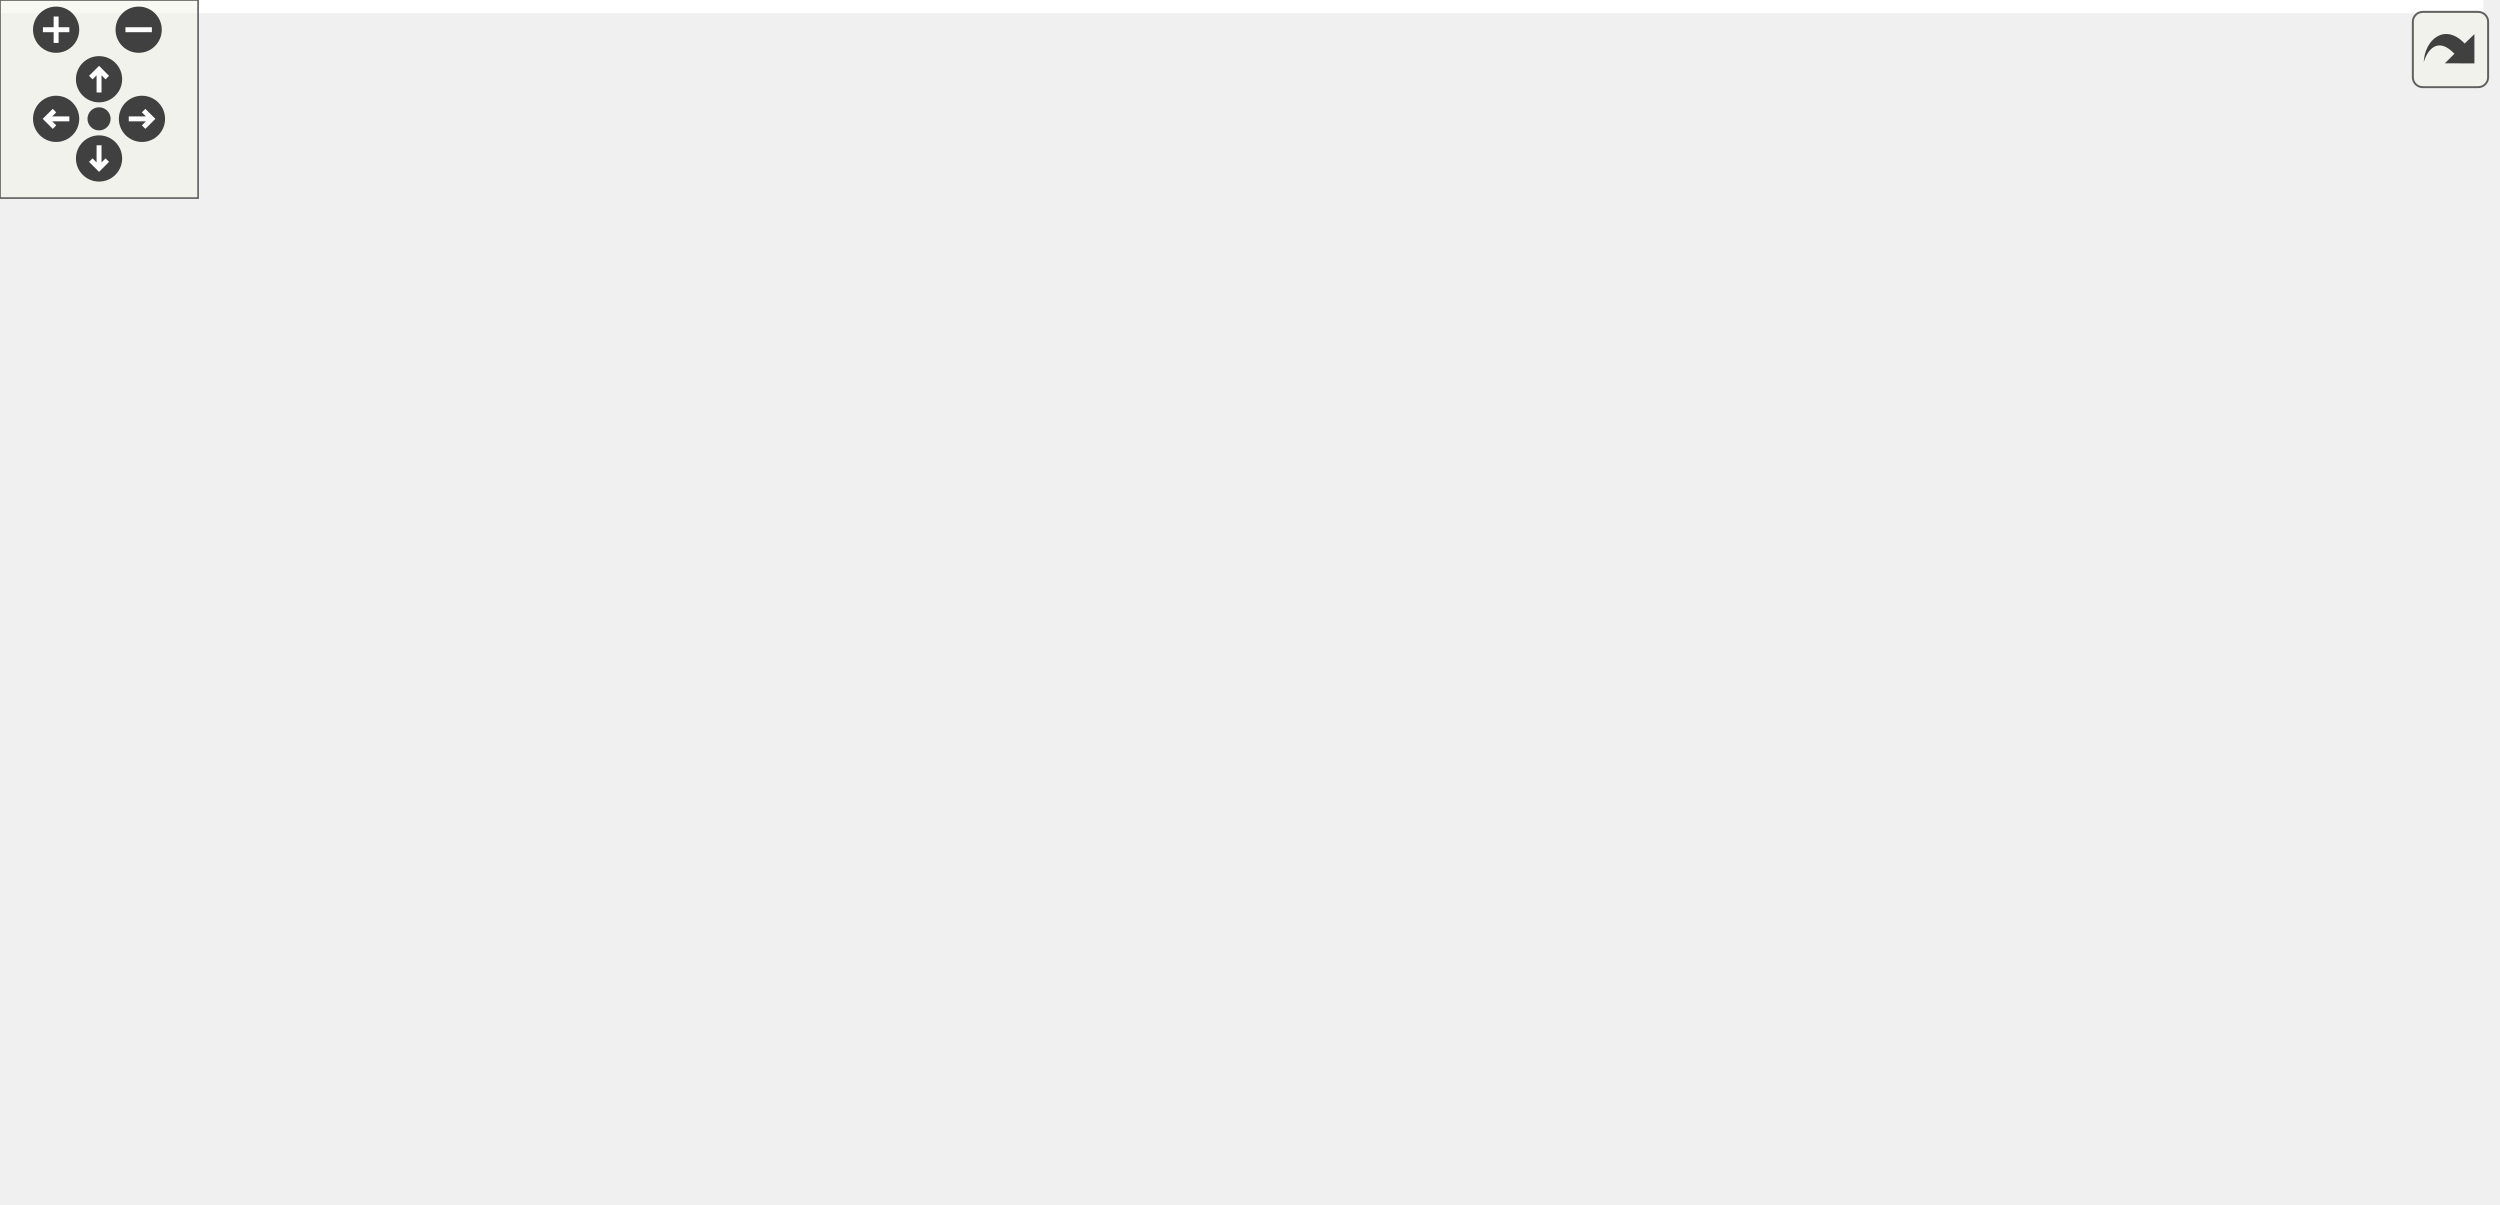
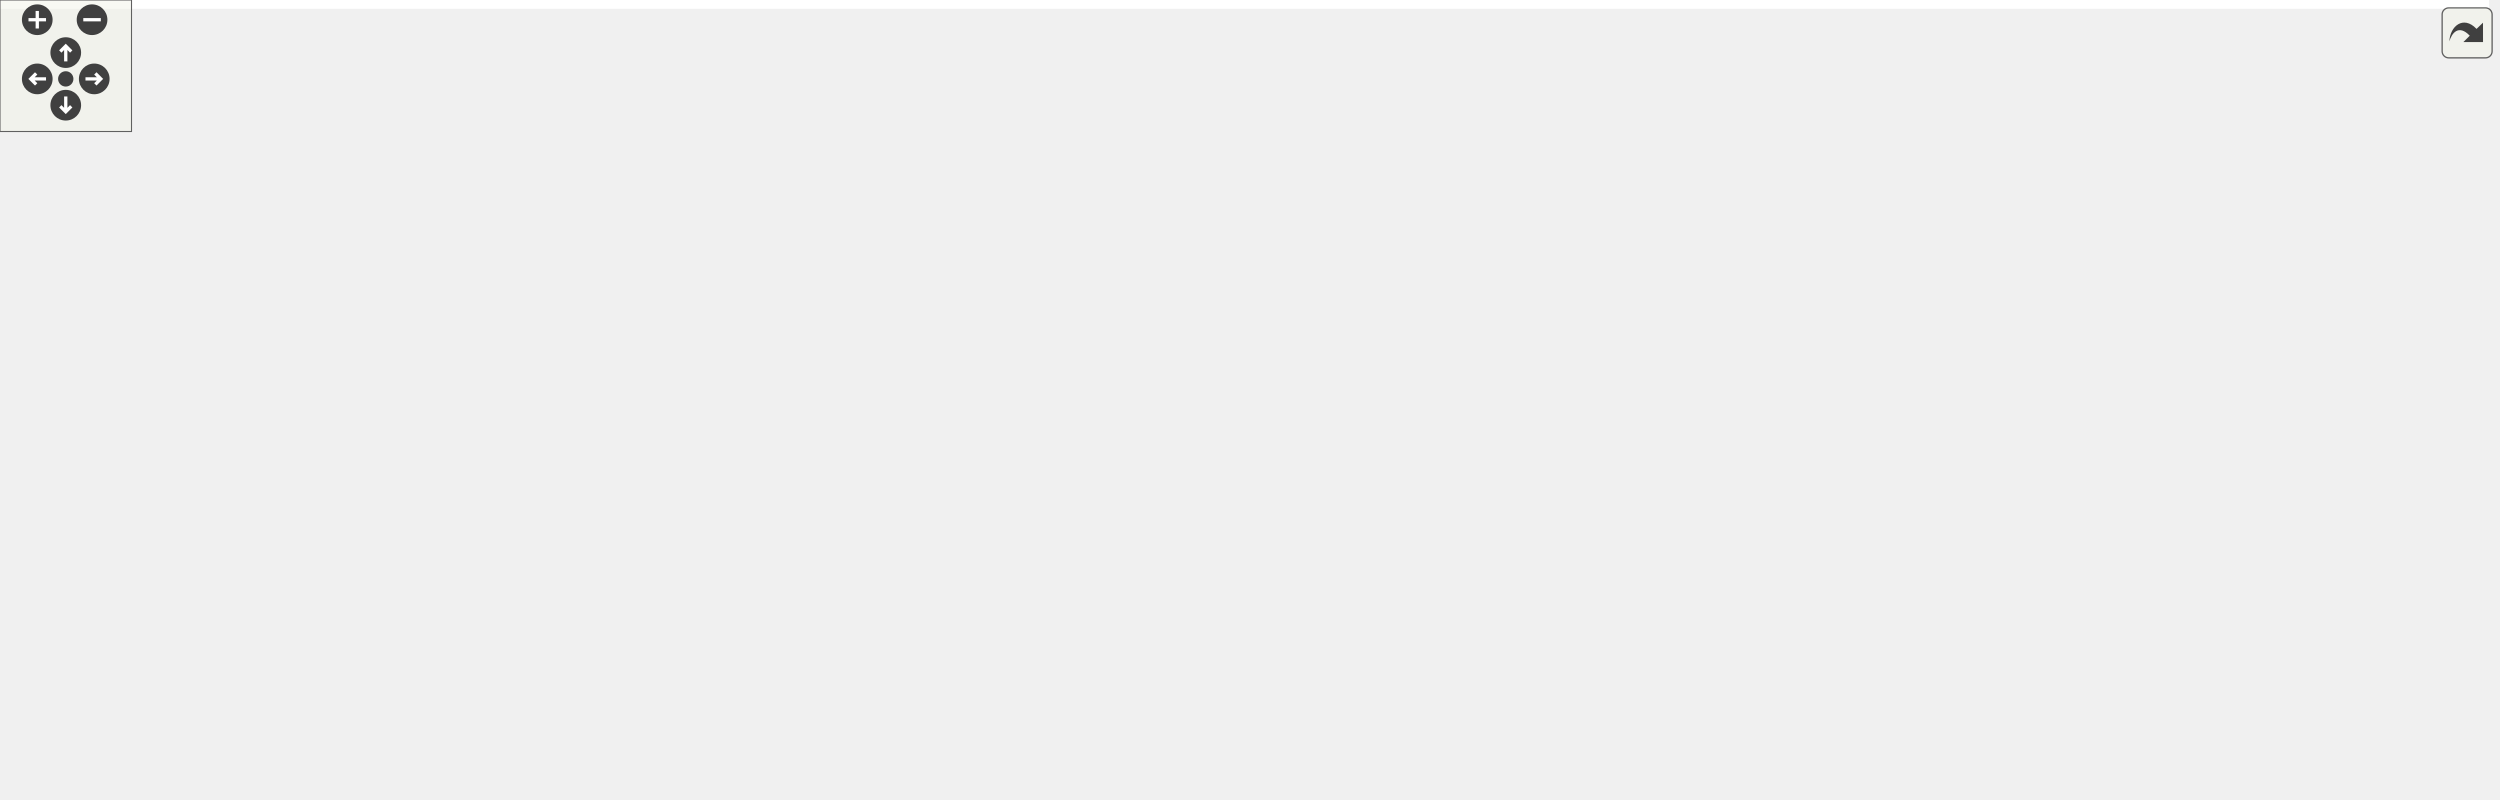
<svg xmlns="http://www.w3.org/2000/svg" xmlns:xlink="http://www.w3.org/1999/xlink" id="main" version="1.1" xml:space="preserve">
  <style type="text/css">
.edge:hover path { stroke: red; }
.edge:hover polygon { stroke: red; fill: red; }
</style>
  <defs>
    <circle id="rim" cx="0" cy="0" r="7" />
    <circle id="rim2" cx="0" cy="0" r="3.5" />
    <g id="zoomPlus">
      <use xlink:href="#rim" fill="#404040">
        <set attributeName="fill" to="#808080" begin="zoomplus.mouseover" end="zoomplus.mouseout" />
      </use>
      <path d="M-4,0h8M0,-4v8" fill="none" stroke="white" stroke-width="1.5" pointer-events="none" />
    </g>
    <g id="zoomMin">
      <use xlink:href="#rim" fill="#404040">
        <set attributeName="fill" to="#808080" begin="zoomminus.mouseover" end="zoomminus.mouseout" />
      </use>
      <path d="M-4,0h8" fill="none" stroke="white" stroke-width="1.5" pointer-events="none" />
    </g>
    <g id="dirArrow">
      <path fill="none" stroke="white" stroke-width="1.5" d="M0,-3.0v7 M-2.5,-0.5L0,-3.0L2.5,-0.5" />
    </g>
    <g id="resetDef">
      <use xlink:href="#rim2" fill="#404040">
        <set attributeName="fill" to="#808080" begin="reset.mouseover" end="reset.mouseout" />
      </use>
    </g>
  </defs>
  <svg id="graph" class="graph">
    <g id="viewport">
-       <polygon fill="white" stroke="transparent" points="-4,4 -4,-304 752.23,-304 752.23,4 -4,4" />
+       <polygon fill="white" stroke="transparent" points="-4,4 -4,-304 1135.64,-304 1135.64,4 -4,4" />
      <g id="node1" class="node">
        <g id="a_node1">
          <a xlink:title=" ">
-             <polygon fill="#bfbfbf" stroke="black" points="125.6,-280.5 125.6,-299.5 176.6,-299.5 176.6,-280.5 125.6,-280.5" />
-             <text text-anchor="middle" x="151.1" y="-287.5" font-family="Helvetica,sans-Serif" font-size="10.00">Gahm.h</text>
+             <polygon fill="#bfbfbf" stroke="black" points="1007.14,-280.5 1007.14,-299.5 1058.14,-299.5 1058.14,-280.5 1007.14,-280.5" />
+             <text text-anchor="middle" x="1032.64" y="-287.5" font-family="Helvetica,sans-Serif" font-size="10.00">Gahm.h</text>
          </a>
        </g>
      </g>
      <g id="node2" class="node">
        <g id="a_node2">
          <a xlink:title=" ">
-             <polygon fill="white" stroke="#bfbfbf" points="311.1,-56.5 311.1,-75.5 349.1,-75.5 349.1,-56.5 311.1,-56.5" />
-             <text text-anchor="middle" x="330.1" y="-63.5" font-family="Helvetica,sans-Serif" font-size="10.00">array</text>
+             <polygon fill="white" stroke="#bfbfbf" points="855.64,-0.5 855.64,-19.5 893.64,-19.5 893.64,-0.5 855.64,-0.5" />
+             <text text-anchor="middle" x="874.64" y="-7.5" font-family="Helvetica,sans-Serif" font-size="10.00">array</text>
          </a>
        </g>
      </g>
      <g id="edge1" class="edge">
-         <path fill="none" stroke="midnightblue" d="M176.62,-286.65C226.37,-280.53 335.5,-259.24 382.1,-188 391.84,-173.12 382.5,-134.63 371.1,-112 365.56,-100.98 356.55,-90.66 348.38,-82.69" />
-         <polygon fill="midnightblue" stroke="midnightblue" points="350.68,-80.04 340.96,-75.82 345.92,-85.18 350.68,-80.04" />
+         <path fill="none" stroke="midnightblue" d="M1035.2,-280.25C1040.39,-261.74 1051.64,-217.18 1051.64,-179 1051.64,-179 1051.64,-179 1051.64,-121 1051.64,-52.26 954.15,-24.97 903.88,-15.46" />
+         <polygon fill="midnightblue" stroke="midnightblue" points="904.38,-11.99 893.92,-13.69 903.15,-18.89 904.38,-11.99" />
      </g>
      <g id="node3" class="node">
        <g id="a_node3">
          <a xlink:title=" ">
-             <polygon fill="white" stroke="#bfbfbf" points="92.1,-224.5 92.1,-243.5 144.1,-243.5 144.1,-224.5 92.1,-224.5" />
-             <text text-anchor="middle" x="118.1" y="-231.5" font-family="Helvetica,sans-Serif" font-size="10.00">memory</text>
+             <polygon fill="white" stroke="#bfbfbf" points="1079.64,-224.5 1079.64,-243.5 1131.64,-243.5 1131.64,-224.5 1079.64,-224.5" />
+             <text text-anchor="middle" x="1105.64" y="-231.5" font-family="Helvetica,sans-Serif" font-size="10.00">memory</text>
          </a>
        </g>
      </g>
      <g id="edge2" class="edge">
-         <path fill="none" stroke="midnightblue" d="M145.66,-280.08C141.09,-272.61 134.44,-261.72 128.81,-252.52" />
-         <polygon fill="midnightblue" stroke="midnightblue" points="131.65,-250.46 123.45,-243.75 125.68,-254.11 131.65,-250.46" />
+         <path fill="none" stroke="midnightblue" d="M1044.37,-280.32C1055.48,-272.11 1072.38,-259.6 1085.62,-249.81" />
+         <polygon fill="midnightblue" stroke="midnightblue" points="1087.74,-252.59 1093.7,-243.83 1083.58,-246.97 1087.74,-252.59" />
      </g>
      <g id="node4" class="node">
        <g id="a_node4">
          <a xlink:href="Assumptions_8h.html" target="_top" xlink:title=" ">
-             <polygon fill="white" stroke="black" points="43.1,-112.5 43.1,-131.5 125.1,-131.5 125.1,-112.5 43.1,-112.5" />
-             <text text-anchor="middle" x="84.1" y="-119.5" font-family="Helvetica,sans-Serif" font-size="10.00">Assumptions.h</text>
+             <polygon fill="white" stroke="black" points="879.64,-112.5 879.64,-131.5 961.64,-131.5 961.64,-112.5 879.64,-112.5" />
+             <text text-anchor="middle" x="920.64" y="-119.5" font-family="Helvetica,sans-Serif" font-size="10.00">Assumptions.h</text>
          </a>
        </g>
      </g>
      <g id="edge3" class="edge">
-         <path fill="none" stroke="midnightblue" d="M125.97,-280.49C90.93,-267.09 28.82,-237.39 3.1,-188 -9.24,-164.28 19.89,-146.23 46.6,-135.24" />
-         <polygon fill="midnightblue" stroke="midnightblue" points="48.18,-138.38 56.24,-131.52 45.65,-131.85 48.18,-138.38" />
+         <path fill="none" stroke="midnightblue" d="M1029.74,-280.43C1022.43,-259.67 1001.78,-205.64 972.64,-168 963.85,-156.64 951.83,-146.02 941.57,-137.95" />
+         <polygon fill="midnightblue" stroke="midnightblue" points="943.55,-135.06 933.47,-131.82 939.32,-140.64 943.55,-135.06" />
      </g>
      <g id="node8" class="node">
        <g id="a_node8">
          <a xlink:href="Atcf_8h.html" target="_top" xlink:title=" ">
-             <polygon fill="white" stroke="black" points="162.6,-224.5 162.6,-243.5 205.6,-243.5 205.6,-224.5 162.6,-224.5" />
-             <text text-anchor="middle" x="184.1" y="-231.5" font-family="Helvetica,sans-Serif" font-size="10.00">Atcf.h</text>
+             <polygon fill="white" stroke="black" points="833.14,-224.5 833.14,-243.5 876.14,-243.5 876.14,-224.5 833.14,-224.5" />
+             <text text-anchor="middle" x="854.64" y="-231.5" font-family="Helvetica,sans-Serif" font-size="10.00">Atcf.h</text>
          </a>
        </g>
      </g>
      <g id="edge7" class="edge">
-         <path fill="none" stroke="midnightblue" d="M156.55,-280.08C161.12,-272.61 167.77,-261.72 173.4,-252.52" />
-         <polygon fill="midnightblue" stroke="midnightblue" points="176.53,-254.11 178.76,-243.75 170.56,-250.46 176.53,-254.11" />
+         <path fill="none" stroke="midnightblue" d="M1007.14,-281.26C975.25,-271.59 920.68,-255.03 886.19,-244.57" />
+         <polygon fill="midnightblue" stroke="midnightblue" points="886.77,-241.09 876.19,-241.54 884.74,-247.79 886.77,-241.09" />
      </g>
      <g id="node5" class="node">
        <g id="a_node5">
          <a xlink:title=" ">
-             <polygon fill="white" stroke="#bfbfbf" points="141.1,-56.5 141.1,-75.5 185.1,-75.5 185.1,-56.5 141.1,-56.5" />
-             <text text-anchor="middle" x="163.1" y="-63.5" font-family="Helvetica,sans-Serif" font-size="10.00">vector</text>
+             <polygon fill="white" stroke="#bfbfbf" points="819.64,-56.5 819.64,-75.5 863.64,-75.5 863.64,-56.5 819.64,-56.5" />
+             <text text-anchor="middle" x="841.64" y="-63.5" font-family="Helvetica,sans-Serif" font-size="10.00">vector</text>
          </a>
        </g>
      </g>
      <g id="edge4" class="edge">
-         <path fill="none" stroke="midnightblue" d="M96.8,-112.32C109.01,-103.98 127.68,-91.21 142.11,-81.35" />
-         <polygon fill="midnightblue" stroke="midnightblue" points="144.16,-84.19 150.44,-75.65 140.21,-78.41 144.16,-84.19" />
+         <path fill="none" stroke="midnightblue" d="M907.95,-112.32C895.74,-103.98 877.06,-91.21 862.64,-81.35" />
+         <polygon fill="midnightblue" stroke="midnightblue" points="864.53,-78.41 854.3,-75.65 860.58,-84.19 864.53,-78.41" />
      </g>
      <g id="node6" class="node">
        <g id="a_node6">
          <a xlink:href="Assumption_8h.html" target="_top" xlink:title=" ">
-             <polygon fill="white" stroke="black" points="45.6,-56.5 45.6,-75.5 122.6,-75.5 122.6,-56.5 45.6,-56.5" />
-             <text text-anchor="middle" x="84.1" y="-63.5" font-family="Helvetica,sans-Serif" font-size="10.00">Assumption.h</text>
+             <polygon fill="white" stroke="black" points="882.14,-56.5 882.14,-75.5 959.14,-75.5 959.14,-56.5 882.14,-56.5" />
+             <text text-anchor="middle" x="920.64" y="-63.5" font-family="Helvetica,sans-Serif" font-size="10.00">Assumption.h</text>
          </a>
        </g>
      </g>
      <g id="edge5" class="edge">
-         <path fill="none" stroke="midnightblue" d="M84.1,-112.08C84.1,-105.01 84.1,-94.86 84.1,-85.99" />
-         <polygon fill="midnightblue" stroke="midnightblue" points="87.6,-85.75 84.1,-75.75 80.6,-85.75 87.6,-85.75" />
+         <path fill="none" stroke="midnightblue" d="M920.64,-112.08C920.64,-105.01 920.64,-94.86 920.64,-85.99" />
+         <polygon fill="midnightblue" stroke="midnightblue" points="924.14,-85.75 920.64,-75.75 917.14,-85.75 924.14,-85.75" />
      </g>
      <g id="node7" class="node">
        <g id="a_node7">
          <a xlink:title=" ">
-             <polygon fill="white" stroke="#bfbfbf" points="428.6,-0.5 428.6,-19.5 469.6,-19.5 469.6,-0.5 428.6,-0.5" />
-             <text text-anchor="middle" x="449.1" y="-7.5" font-family="Helvetica,sans-Serif" font-size="10.00">string</text>
+             <polygon fill="white" stroke="#bfbfbf" points="85.14,-0.5 85.14,-19.5 126.14,-19.5 126.14,-0.5 85.14,-0.5" />
+             <text text-anchor="middle" x="105.64" y="-7.5" font-family="Helvetica,sans-Serif" font-size="10.00">string</text>
          </a>
        </g>
      </g>
      <g id="edge6" class="edge">
-         <path fill="none" stroke="midnightblue" d="M122.85,-57.58C125.98,-57.03 129.09,-56.5 132.1,-56 236.7,-38.78 361.38,-22.24 418.17,-14.93" />
-         <polygon fill="midnightblue" stroke="midnightblue" points="418.81,-18.37 428.29,-13.63 417.92,-11.43 418.81,-18.37" />
+         <path fill="none" stroke="midnightblue" d="M881.93,-57.31C878.8,-56.82 875.67,-56.37 872.64,-56 587.8,-21.08 240.03,-13.07 136.26,-11.4" />
+         <polygon fill="midnightblue" stroke="midnightblue" points="136.22,-7.9 126.17,-11.25 136.12,-14.9 136.22,-7.9" />
      </g>
      <g id="edge10" class="edge">
-         <path fill="none" stroke="midnightblue" d="M176.84,-224.48C166.12,-211.97 145.35,-187.93 127.1,-168 118.15,-158.22 107.89,-147.47 99.64,-138.93" />
-         <polygon fill="midnightblue" stroke="midnightblue" points="101.93,-136.26 92.46,-131.52 96.91,-141.14 101.93,-136.26" />
+         <path fill="none" stroke="midnightblue" d="M876.22,-230.36C900.5,-226.11 938.88,-215.24 956.64,-188 967.24,-171.74 952.94,-152.14 939.35,-138.74" />
+         <polygon fill="midnightblue" stroke="midnightblue" points="941.36,-135.83 931.63,-131.64 936.62,-140.98 941.36,-135.83" />
      </g>
      <g id="edge9" class="edge">
-         <path fill="none" stroke="midnightblue" d="M182.98,-224.08C179.67,-197.95 169.96,-121.21 165.45,-85.58" />
-         <polygon fill="midnightblue" stroke="midnightblue" points="168.92,-85.05 164.19,-75.57 161.97,-85.93 168.92,-85.05" />
+         <path fill="none" stroke="midnightblue" d="M849,-224.48C843.59,-215.74 835.78,-201.56 832.64,-188 824.4,-152.39 831.47,-109.46 836.87,-85.5" />
+         <polygon fill="midnightblue" stroke="midnightblue" points="840.31,-86.19 839.25,-75.64 833.5,-84.54 840.31,-86.19" />
      </g>
      <g id="edge8" class="edge">
-         <path fill="none" stroke="midnightblue" d="M205.88,-230.6C301.45,-219.56 681.82,-170.09 744.1,-76 749.01,-68.59 749.9,-62.74 744.1,-56 710.3,-16.65 548.82,-11.33 480.14,-10.87" />
-         <polygon fill="midnightblue" stroke="midnightblue" points="479.96,-7.37 469.94,-10.84 479.93,-14.37 479.96,-7.37" />
+         <path fill="none" stroke="midnightblue" d="M832.8,-232.04C720.62,-226.85 208.92,-199.77 67.64,-132 28.59,-113.27 -16.81,-92.42 6.64,-56 21.62,-32.74 51.89,-21.36 75.04,-15.89" />
+         <polygon fill="midnightblue" stroke="midnightblue" points="76.03,-19.25 85.09,-13.76 74.59,-12.4 76.03,-19.25" />
      </g>
      <g id="node9" class="node">
        <g id="a_node9">
          <a xlink:href="AtcfLine_8h.html" target="_top" xlink:title=" ">
-             <polygon fill="white" stroke="black" points="311.6,-168.5 311.6,-187.5 372.6,-187.5 372.6,-168.5 311.6,-168.5" />
-             <text text-anchor="middle" x="342.1" y="-175.5" font-family="Helvetica,sans-Serif" font-size="10.00">AtcfLine.h</text>
+             <polygon fill="white" stroke="black" points="443.14,-168.5 443.14,-187.5 504.14,-187.5 504.14,-168.5 443.14,-168.5" />
+             <text text-anchor="middle" x="473.64" y="-175.5" font-family="Helvetica,sans-Serif" font-size="10.00">AtcfLine.h</text>
          </a>
        </g>
      </g>
      <g id="edge11" class="edge">
-         <path fill="none" stroke="midnightblue" d="M205.74,-225.6C231.98,-216.64 276.52,-201.41 307.53,-190.82" />
-         <polygon fill="midnightblue" stroke="midnightblue" points="308.75,-194.1 317.09,-187.55 306.49,-187.47 308.75,-194.1" />
-       </g>
-       <g id="node19" class="node">
-         <g id="a_node19">
+         <path fill="none" stroke="midnightblue" d="M833.06,-229.94C771.6,-221.23 594.84,-196.18 514.39,-184.78" />
+         <polygon fill="midnightblue" stroke="midnightblue" points="514.55,-181.26 504.15,-183.32 513.56,-188.19 514.55,-181.26" />
+       </g>
+       <g id="node23" class="node">
+         <g id="a_node23">
          <a xlink:href="HurricanePressure_8h.html" target="_top" xlink:title=" ">
-             <polygon fill="white" stroke="black" points="12.1,-168.5 12.1,-187.5 118.1,-187.5 118.1,-168.5 12.1,-168.5" />
-             <text text-anchor="middle" x="65.1" y="-175.5" font-family="Helvetica,sans-Serif" font-size="10.00">HurricanePressure.h</text>
-           </a>
-         </g>
-       </g>
-       <g id="edge30" class="edge">
-         <path fill="none" stroke="midnightblue" d="M165.25,-224.44C145.84,-215.64 115.37,-201.81 93.14,-191.72" />
-         <polygon fill="midnightblue" stroke="midnightblue" points="94.42,-188.46 83.87,-187.52 91.53,-194.84 94.42,-188.46" />
+             <polygon fill="white" stroke="black" points="841.64,-168.5 841.64,-187.5 947.64,-187.5 947.64,-168.5 841.64,-168.5" />
+             <text text-anchor="middle" x="894.64" y="-175.5" font-family="Helvetica,sans-Serif" font-size="10.00">HurricanePressure.h</text>
+           </a>
+         </g>
+       </g>
+       <g id="edge37" class="edge">
+         <path fill="none" stroke="midnightblue" d="M861.24,-224.08C866.89,-216.46 875.18,-205.26 882.09,-195.94" />
+         <polygon fill="midnightblue" stroke="midnightblue" points="885.02,-197.87 888.16,-187.75 879.39,-193.7 885.02,-197.87" />
      </g>
      <g id="edge12" class="edge">
-         <path fill="none" stroke="midnightblue" d="M346.97,-168.11C353.21,-155.53 362.61,-131.87 357.1,-112 354.31,-101.92 348.6,-91.83 343.14,-83.77" />
-         <polygon fill="midnightblue" stroke="midnightblue" points="345.95,-81.69 337.26,-75.64 340.28,-85.79 345.95,-81.69" />
+         <path fill="none" stroke="midnightblue" d="M504.26,-173.04C607.54,-159.37 938.29,-112.99 967.64,-76 988.98,-49.11 938.15,-28.7 903.53,-18.42" />
+         <polygon fill="midnightblue" stroke="midnightblue" points="904.42,-15.03 893.84,-15.67 902.51,-21.77 904.42,-15.03" />
      </g>
      <g id="edge16" class="edge">
-         <path fill="none" stroke="midnightblue" d="M311.32,-169.02C286.89,-161.78 252.57,-149.55 226.1,-132 206.15,-118.77 187.63,-98.26 175.91,-83.82" />
-         <polygon fill="midnightblue" stroke="midnightblue" points="178.47,-81.43 169.53,-75.74 172.98,-85.76 178.47,-81.43" />
+         <path fill="none" stroke="midnightblue" d="M504.44,-172.37C546.28,-165.66 623.14,-151.83 686.64,-132 733.14,-117.48 784.9,-94.26 815.29,-79.86" />
+         <polygon fill="midnightblue" stroke="midnightblue" points="816.86,-82.99 824.38,-75.51 813.84,-76.67 816.86,-82.99" />
      </g>
      <g id="edge14" class="edge">
-         <path fill="none" stroke="midnightblue" d="M372.9,-171.21C460.51,-154.41 706.26,-105.08 728.1,-76 733.44,-68.89 733.87,-62.77 728.1,-56 696.46,-18.85 545.53,-12.26 479.81,-11.17" />
-         <polygon fill="midnightblue" stroke="midnightblue" points="479.7,-7.67 469.66,-11.04 479.61,-14.67 479.7,-7.67" />
+         <path fill="none" stroke="midnightblue" d="M442.95,-175.46C348.18,-169.98 63.56,-147.7 14.64,-76 -3.91,-48.82 41.98,-29.14 75.12,-18.94" />
+         <polygon fill="midnightblue" stroke="midnightblue" points="76.29,-22.25 84.91,-16.08 74.33,-15.53 76.29,-22.25" />
      </g>
      <g id="node10" class="node">
        <g id="a_node10">
          <a xlink:title=" ">
-             <polygon fill="white" stroke="#bfbfbf" points="367.1,-56.5 367.1,-75.5 421.1,-75.5 421.1,-56.5 367.1,-56.5" />
-             <text text-anchor="middle" x="394.1" y="-63.5" font-family="Helvetica,sans-Serif" font-size="10.00">iostream</text>
+             <polygon fill="white" stroke="#bfbfbf" points="23.64,-56.5 23.64,-75.5 77.64,-75.5 77.64,-56.5 23.64,-56.5" />
+             <text text-anchor="middle" x="50.64" y="-63.5" font-family="Helvetica,sans-Serif" font-size="10.00">iostream</text>
          </a>
        </g>
      </g>
      <g id="edge13" class="edge">
-         <path fill="none" stroke="midnightblue" d="M348.52,-168.39C354.86,-159.59 364.55,-145.35 371.1,-132 378.52,-116.89 384.73,-98.77 388.82,-85.5" />
-         <polygon fill="midnightblue" stroke="midnightblue" points="392.25,-86.25 391.74,-75.67 385.54,-84.26 392.25,-86.25" />
+         <path fill="none" stroke="midnightblue" d="M442.86,-173.58C394.34,-167.75 297.39,-154.29 217.64,-132 167.4,-117.96 111.34,-94.43 78.63,-79.86" />
+         <polygon fill="midnightblue" stroke="midnightblue" points="79.82,-76.56 69.26,-75.65 76.95,-82.94 79.82,-76.56" />
      </g>
      <g id="node11" class="node">
        <g id="a_node11">
          <a xlink:title=" ">
-             <polygon fill="white" stroke="#bfbfbf" points="310.1,-112.5 310.1,-131.5 348.1,-131.5 348.1,-112.5 310.1,-112.5" />
-             <text text-anchor="middle" x="329.1" y="-119.5" font-family="Helvetica,sans-Serif" font-size="10.00">tuple</text>
+             <polygon fill="white" stroke="#bfbfbf" points="393.64,-56.5 393.64,-75.5 431.64,-75.5 431.64,-56.5 393.64,-56.5" />
+             <text text-anchor="middle" x="412.64" y="-63.5" font-family="Helvetica,sans-Serif" font-size="10.00">tuple</text>
          </a>
        </g>
      </g>
      <g id="edge15" class="edge">
-         <path fill="none" stroke="midnightblue" d="M339.96,-168.08C338.24,-160.93 335.76,-150.64 333.6,-141.69" />
-         <polygon fill="midnightblue" stroke="midnightblue" points="336.95,-140.65 331.21,-131.75 330.15,-142.29 336.95,-140.65" />
+         <path fill="none" stroke="midnightblue" d="M463.8,-168.24C454.82,-159.77 441.74,-146.15 433.64,-132 425.36,-117.52 419.84,-99.34 416.55,-85.89" />
+         <polygon fill="midnightblue" stroke="midnightblue" points="419.9,-84.87 414.29,-75.89 413.08,-86.41 419.9,-84.87" />
      </g>
      <g id="node12" class="node">
        <g id="a_node12">
          <a xlink:href="Date_8h.html" target="_top" xlink:title=" ">
-             <polygon fill="white" stroke="black" points="480.1,-112.5 480.1,-131.5 526.1,-131.5 526.1,-112.5 480.1,-112.5" />
-             <text text-anchor="middle" x="503.1" y="-119.5" font-family="Helvetica,sans-Serif" font-size="10.00">Date.h</text>
+             <polygon fill="white" stroke="black" points="226.64,-112.5 226.64,-131.5 272.64,-131.5 272.64,-112.5 226.64,-112.5" />
+             <text text-anchor="middle" x="249.64" y="-119.5" font-family="Helvetica,sans-Serif" font-size="10.00">Date.h</text>
          </a>
        </g>
      </g>
      <g id="edge17" class="edge">
-         <path fill="none" stroke="midnightblue" d="M367.62,-168.44C395.42,-159.12 439.98,-144.17 470.35,-133.99" />
-         <polygon fill="midnightblue" stroke="midnightblue" points="471.69,-137.23 480.06,-130.73 469.47,-130.59 471.69,-137.23" />
+         <path fill="none" stroke="midnightblue" d="M442.96,-169.6C400.92,-159.47 325.71,-141.34 282.54,-130.93" />
+         <polygon fill="midnightblue" stroke="midnightblue" points="283.35,-127.53 272.8,-128.58 281.71,-134.33 283.35,-127.53" />
      </g>
      <g id="node17" class="node">
        <g id="a_node17">
          <a xlink:href="Isotach_8h.html" target="_top" xlink:title=" ">
-             <polygon fill="white" stroke="black" points="234.6,-112.5 234.6,-131.5 291.6,-131.5 291.6,-112.5 234.6,-112.5" />
-             <text text-anchor="middle" x="263.1" y="-119.5" font-family="Helvetica,sans-Serif" font-size="10.00">Isotach.h</text>
+             <polygon fill="white" stroke="black" points="621.14,-112.5 621.14,-131.5 678.14,-131.5 678.14,-112.5 621.14,-112.5" />
+             <text text-anchor="middle" x="649.64" y="-119.5" font-family="Helvetica,sans-Serif" font-size="10.00">Isotach.h</text>
          </a>
        </g>
      </g>
      <g id="edge25" class="edge">
-         <path fill="none" stroke="midnightblue" d="M329.41,-168.32C317.2,-159.98 298.53,-147.21 284.1,-137.35" />
-         <polygon fill="midnightblue" stroke="midnightblue" points="286,-134.41 275.77,-131.65 282.05,-140.19 286,-134.41" />
+         <path fill="none" stroke="midnightblue" d="M501.53,-168.44C531.39,-159.28 578.95,-144.69 612.1,-134.52" />
+         <polygon fill="midnightblue" stroke="midnightblue" points="613.35,-137.8 621.88,-131.52 611.3,-131.1 613.35,-137.8" />
+       </g>
+       <g id="node20" class="node">
+         <g id="a_node20">
+           <a xlink:href="Physical_8h.html" target="_top" xlink:title=" ">
+             <polygon fill="white" stroke="black" points="442.64,-112.5 442.64,-131.5 504.64,-131.5 504.64,-112.5 442.64,-112.5" />
+             <text text-anchor="middle" x="473.64" y="-119.5" font-family="Helvetica,sans-Serif" font-size="10.00">Physical.h</text>
+           </a>
+         </g>
+       </g>
+       <g id="edge32" class="edge">
+         <path fill="none" stroke="midnightblue" d="M473.64,-168.08C473.64,-161.01 473.64,-150.86 473.64,-141.99" />
+         <polygon fill="midnightblue" stroke="midnightblue" points="477.14,-141.75 473.64,-131.75 470.14,-141.75 477.14,-141.75" />
      </g>
      <g id="edge24" class="edge">
-         <path fill="none" stroke="midnightblue" d="M480,-117.33C420.84,-107.93 263.75,-82.99 195.51,-72.15" />
-         <polygon fill="midnightblue" stroke="midnightblue" points="195.77,-68.64 185.35,-70.53 194.68,-75.56 195.77,-68.64" />
+         <path fill="none" stroke="midnightblue" d="M272.9,-119.76C362.53,-114.91 686.29,-96.47 809.51,-75.79" />
+         <polygon fill="midnightblue" stroke="midnightblue" points="810.18,-79.22 819.42,-74.04 808.96,-72.33 810.18,-79.22" />
      </g>
      <g id="edge22" class="edge">
-         <path fill="none" stroke="midnightblue" d="M494.77,-112.39C486.89,-103.8 475.22,-89.92 468.1,-76 460.58,-61.28 455.59,-43.12 452.62,-29.74" />
-         <polygon fill="midnightblue" stroke="midnightblue" points="456.02,-28.9 450.59,-19.8 449.16,-30.3 456.02,-28.9" />
+         <path fill="none" stroke="midnightblue" d="M226.39,-118.91C198.36,-115.16 151.66,-104.73 124.64,-76 112.94,-63.57 108.4,-44.33 106.66,-30" />
+         <polygon fill="midnightblue" stroke="midnightblue" points="110.13,-29.46 105.79,-19.79 103.16,-30.06 110.13,-29.46" />
      </g>
      <g id="edge20" class="edge">
-         <path fill="none" stroke="midnightblue" d="M485.59,-112.32C468.03,-103.62 440.77,-90.12 420.57,-80.11" />
-         <polygon fill="midnightblue" stroke="midnightblue" points="422.09,-76.96 411.57,-75.65 418.98,-83.23 422.09,-76.96" />
+         <path fill="none" stroke="midnightblue" d="M226.42,-114.7C192.3,-105.44 128.27,-88.07 87.63,-77.04" />
+         <polygon fill="midnightblue" stroke="midnightblue" points="88.4,-73.62 77.83,-74.38 86.57,-80.38 88.4,-73.62" />
      </g>
      <g id="node13" class="node">
        <g id="a_node13">
          <a xlink:title=" ">
-             <polygon fill="white" stroke="#bfbfbf" points="673.1,-56.5 673.1,-75.5 719.1,-75.5 719.1,-56.5 673.1,-56.5" />
-             <text text-anchor="middle" x="696.1" y="-63.5" font-family="Helvetica,sans-Serif" font-size="10.00">chrono</text>
+             <polygon fill="white" stroke="#bfbfbf" points="133.64,-56.5 133.64,-75.5 179.64,-75.5 179.64,-56.5 133.64,-56.5" />
+             <text text-anchor="middle" x="156.64" y="-63.5" font-family="Helvetica,sans-Serif" font-size="10.00">chrono</text>
          </a>
        </g>
      </g>
      <g id="edge18" class="edge">
-         <path fill="none" stroke="midnightblue" d="M526.3,-114.53C555.82,-106.29 608.64,-91.54 663.19,-76.25" />
-         <polygon fill="midnightblue" stroke="midnightblue" points="664.35,-79.56 673.03,-73.49 662.46,-72.82 664.35,-79.56" />
+         <path fill="none" stroke="midnightblue" d="M234.7,-112.32C220.05,-103.82 197.51,-90.73 180.4,-80.8" />
+         <polygon fill="midnightblue" stroke="midnightblue" points="181.95,-77.65 171.54,-75.65 178.43,-83.7 181.95,-77.65" />
      </g>
      <g id="node14" class="node">
        <g id="a_node14">
          <a xlink:title=" ">
-             <polygon fill="white" stroke="#bfbfbf" points="477.1,-56.5 477.1,-75.5 521.1,-75.5 521.1,-56.5 477.1,-56.5" />
-             <text text-anchor="middle" x="499.1" y="-63.5" font-family="Helvetica,sans-Serif" font-size="10.00">cmath</text>
+             <polygon fill="white" stroke="#bfbfbf" points="331.64,-56.5 331.64,-75.5 375.64,-75.5 375.64,-56.5 331.64,-56.5" />
+             <text text-anchor="middle" x="353.64" y="-63.5" font-family="Helvetica,sans-Serif" font-size="10.00">cmath</text>
          </a>
        </g>
      </g>
      <g id="edge19" class="edge">
-         <path fill="none" stroke="midnightblue" d="M502.44,-112.08C501.92,-105.01 501.17,-94.86 500.51,-85.99" />
-         <polygon fill="midnightblue" stroke="midnightblue" points="503.98,-85.47 499.75,-75.75 497,-85.98 503.98,-85.47" />
+         <path fill="none" stroke="midnightblue" d="M266.35,-112.32C282.95,-103.7 308.64,-90.36 327.86,-80.39" />
+         <polygon fill="midnightblue" stroke="midnightblue" points="329.71,-83.37 336.97,-75.65 326.48,-77.16 329.71,-83.37" />
      </g>
      <g id="node15" class="node">
        <g id="a_node15">
          <a xlink:title=" ">
-             <polygon fill="white" stroke="#bfbfbf" points="539.6,-56.5 539.6,-75.5 574.6,-75.5 574.6,-56.5 539.6,-56.5" />
-             <text text-anchor="middle" x="557.1" y="-63.5" font-family="Helvetica,sans-Serif" font-size="10.00">ratio</text>
+             <polygon fill="white" stroke="#bfbfbf" points="198.14,-56.5 198.14,-75.5 233.14,-75.5 233.14,-56.5 198.14,-56.5" />
+             <text text-anchor="middle" x="215.64" y="-63.5" font-family="Helvetica,sans-Serif" font-size="10.00">ratio</text>
          </a>
        </g>
      </g>
      <g id="edge21" class="edge">
-         <path fill="none" stroke="midnightblue" d="M512.02,-112.08C519.88,-104.22 531.54,-92.57 541.02,-83.08" />
-         <polygon fill="midnightblue" stroke="midnightblue" points="543.76,-85.3 548.35,-75.75 538.81,-80.35 543.76,-85.3" />
+         <path fill="none" stroke="midnightblue" d="M244.03,-112.08C239.27,-104.53 232.32,-93.49 226.49,-84.23" />
+         <polygon fill="midnightblue" stroke="midnightblue" points="229.44,-82.35 221.15,-75.75 223.52,-86.08 229.44,-82.35" />
      </g>
      <g id="node16" class="node">
        <g id="a_node16">
          <a xlink:title=" ">
-             <polygon fill="white" stroke="#bfbfbf" points="593.1,-56.5 593.1,-75.5 655.1,-75.5 655.1,-56.5 593.1,-56.5" />
-             <text text-anchor="middle" x="624.1" y="-63.5" font-family="Helvetica,sans-Serif" font-size="10.00">type_traits</text>
+             <polygon fill="white" stroke="#bfbfbf" points="251.64,-56.5 251.64,-75.5 313.64,-75.5 313.64,-56.5 251.64,-56.5" />
+             <text text-anchor="middle" x="282.64" y="-63.5" font-family="Helvetica,sans-Serif" font-size="10.00">type_traits</text>
          </a>
        </g>
      </g>
      <g id="edge23" class="edge">
-         <path fill="none" stroke="midnightblue" d="M522.28,-112.44C542.01,-103.64 572.99,-89.81 595.6,-79.72" />
-         <polygon fill="midnightblue" stroke="midnightblue" points="597.32,-82.79 605.02,-75.52 594.46,-76.4 597.32,-82.79" />
+         <path fill="none" stroke="midnightblue" d="M255.09,-112.08C259.65,-104.61 266.31,-93.72 271.93,-84.52" />
+         <polygon fill="midnightblue" stroke="midnightblue" points="275.06,-86.11 277.29,-75.75 269.09,-82.46 275.06,-86.11" />
      </g>
      <g id="edge26" class="edge">
-         <path fill="none" stroke="midnightblue" d="M273.87,-112.32C283.87,-104.26 298.99,-92.08 311.03,-82.37" />
-         <polygon fill="midnightblue" stroke="midnightblue" points="313.55,-84.83 319.14,-75.83 309.16,-79.38 313.55,-84.83" />
+         <path fill="none" stroke="midnightblue" d="M655.56,-112.43C665.64,-98.48 687.51,-70.93 712.64,-56 754.76,-30.98 811.28,-19.43 845.22,-14.43" />
+         <polygon fill="midnightblue" stroke="midnightblue" points="845.97,-17.86 855.4,-13.03 845.01,-10.93 845.97,-17.86" />
      </g>
      <g id="edge29" class="edge">
-         <path fill="none" stroke="midnightblue" d="M247.04,-112.32C231.15,-103.74 206.6,-90.49 188.15,-80.52" />
-         <polygon fill="midnightblue" stroke="midnightblue" points="189.59,-77.33 179.13,-75.65 186.27,-83.49 189.59,-77.33" />
+         <path fill="none" stroke="midnightblue" d="M678.16,-113.12C708.48,-104.73 758.06,-90.94 809.92,-76.18" />
+         <polygon fill="midnightblue" stroke="midnightblue" points="810.97,-79.52 819.63,-73.42 809.06,-72.79 810.97,-79.52" />
      </g>
      <g id="edge28" class="edge">
-         <path fill="none" stroke="midnightblue" d="M253.23,-112.27C239.47,-99.06 217.74,-73.65 232.1,-56 255.27,-27.53 364.43,-16.5 418.54,-12.73" />
-         <polygon fill="midnightblue" stroke="midnightblue" points="418.84,-16.22 428.59,-12.07 418.38,-9.23 418.84,-16.22" />
+         <path fill="none" stroke="midnightblue" d="M641.94,-112.39C628.37,-97.85 598.58,-68.79 566.64,-56 488,-24.51 226.56,-14.37 136.47,-11.77" />
+         <polygon fill="midnightblue" stroke="midnightblue" points="136.45,-8.27 126.35,-11.49 136.25,-15.27 136.45,-8.27" />
      </g>
      <g id="node18" class="node">
        <g id="a_node18">
          <a xlink:title=" ">
-             <polygon fill="white" stroke="#bfbfbf" points="241.1,-56.5 241.1,-75.5 293.1,-75.5 293.1,-56.5 241.1,-56.5" />
-             <text text-anchor="middle" x="267.1" y="-63.5" font-family="Helvetica,sans-Serif" font-size="10.00">ostream</text>
+             <polygon fill="white" stroke="#bfbfbf" points="613.64,-56.5 613.64,-75.5 665.64,-75.5 665.64,-56.5 613.64,-56.5" />
+             <text text-anchor="middle" x="639.64" y="-63.5" font-family="Helvetica,sans-Serif" font-size="10.00">ostream</text>
          </a>
        </g>
      </g>
      <g id="edge27" class="edge">
-         <path fill="none" stroke="midnightblue" d="M263.76,-112.08C264.29,-105.01 265.04,-94.86 265.7,-85.99" />
-         <polygon fill="midnightblue" stroke="midnightblue" points="269.21,-85.98 266.46,-75.75 262.23,-85.47 269.21,-85.98" />
+         <path fill="none" stroke="midnightblue" d="M647.99,-112.08C646.66,-104.93 644.76,-94.64 643.1,-85.69" />
+         <polygon fill="midnightblue" stroke="midnightblue" points="646.52,-84.95 641.26,-75.75 639.64,-86.22 646.52,-84.95" />
+       </g>
+       <g id="node19" class="node">
+         <g id="a_node19">
+           <a xlink:href="CircularArray_8h.html" target="_top" xlink:title=" ">
+             <polygon fill="white" stroke="black" points="721.64,-56.5 721.64,-75.5 801.64,-75.5 801.64,-56.5 721.64,-56.5" />
+             <text text-anchor="middle" x="761.64" y="-63.5" font-family="Helvetica,sans-Serif" font-size="10.00">CircularArray.h</text>
+           </a>
+         </g>
+       </g>
+       <g id="edge30" class="edge">
+         <path fill="none" stroke="midnightblue" d="M667.63,-112.32C685.68,-103.62 713.69,-90.12 734.44,-80.11" />
+         <polygon fill="midnightblue" stroke="midnightblue" points="736.2,-83.15 743.69,-75.65 733.16,-76.84 736.2,-83.15" />
      </g>
      <g id="edge31" class="edge">
-         <path fill="none" stroke="midnightblue" d="M68.24,-168.08C70.79,-160.85 74.46,-150.41 77.63,-141.4" />
-         <polygon fill="midnightblue" stroke="midnightblue" points="81.01,-142.35 81.03,-131.75 74.4,-140.02 81.01,-142.35" />
+         <path fill="none" stroke="midnightblue" d="M779.54,-56.44C797.89,-47.68 826.64,-33.94 847.73,-23.86" />
+         <polygon fill="midnightblue" stroke="midnightblue" points="849.3,-26.99 856.82,-19.52 846.29,-20.67 849.3,-26.99" />
+       </g>
+       <g id="edge36" class="edge">
+         <path fill="none" stroke="midnightblue" d="M463.84,-112.32C454.82,-104.34 441.23,-92.31 430.32,-82.65" />
+         <polygon fill="midnightblue" stroke="midnightblue" points="432.43,-79.84 422.62,-75.83 427.79,-85.08 432.43,-79.84" />
+       </g>
+       <g id="edge34" class="edge">
+         <path fill="none" stroke="midnightblue" d="M454.63,-112.44C435.05,-103.64 404.33,-89.81 381.91,-79.72" />
+         <polygon fill="midnightblue" stroke="midnightblue" points="383.12,-76.43 372.56,-75.52 380.25,-82.81 383.12,-76.43" />
+       </g>
+       <g id="node21" class="node">
+         <g id="a_node21">
+           <a xlink:title=" ">
+             <polygon fill="white" stroke="#bfbfbf" points="450.14,-56.5 450.14,-75.5 499.14,-75.5 499.14,-56.5 450.14,-56.5" />
+             <text text-anchor="middle" x="474.64" y="-63.5" font-family="Helvetica,sans-Serif" font-size="10.00">cassert</text>
+           </a>
+         </g>
+       </g>
+       <g id="edge33" class="edge">
+         <path fill="none" stroke="midnightblue" d="M473.8,-112.08C473.94,-105.01 474.12,-94.86 474.29,-85.99" />
+         <polygon fill="midnightblue" stroke="midnightblue" points="477.79,-85.81 474.48,-75.75 470.79,-85.68 477.79,-85.81" />
+       </g>
+       <g id="node22" class="node">
+         <g id="a_node22">
+           <a xlink:title=" ">
+             <polygon fill="white" stroke="#bfbfbf" points="517.64,-56.5 517.64,-75.5 557.64,-75.5 557.64,-56.5 517.64,-56.5" />
+             <text text-anchor="middle" x="537.64" y="-63.5" font-family="Helvetica,sans-Serif" font-size="10.00">limits</text>
+           </a>
+         </g>
+       </g>
+       <g id="edge35" class="edge">
+         <path fill="none" stroke="midnightblue" d="M483.92,-112.32C493.48,-104.26 507.92,-92.08 519.42,-82.37" />
+         <polygon fill="midnightblue" stroke="midnightblue" points="521.78,-84.96 527.17,-75.83 517.27,-79.61 521.78,-84.96" />
+       </g>
+       <g id="edge38" class="edge">
+         <path fill="none" stroke="midnightblue" d="M898.93,-168.08C902.49,-160.69 907.66,-149.95 912.06,-140.81" />
+         <polygon fill="midnightblue" stroke="midnightblue" points="915.24,-142.28 916.43,-131.75 908.93,-139.24 915.24,-142.28" />
      </g>
    </g>
  </svg>
  <g id="navigator" transform="translate(0 0)" fill="#404254">
    <rect fill="#f2f5e9" fill-opacity="0.5" stroke="#606060" stroke-width=".5" x="0" y="0" width="60" height="60" />
    <use id="zoomplus" xlink:href="#zoomPlus" x="17" y="9" />
    <use id="zoomminus" xlink:href="#zoomMin" x="42" y="9" />
    <use id="reset" xlink:href="#resetDef" x="30" y="36" />
    <g id="arrowUp" xlink:href="#dirArrow" transform="translate(30 24)">
      <use xlink:href="#rim" fill="#404040">
        <set attributeName="fill" to="#808080" begin="arrowUp.mouseover" end="arrowUp.mouseout" />
      </use>
      <path fill="none" stroke="white" stroke-width="1.5" d="M0,-3.0v7 M-2.5,-0.5L0,-3.0L2.5,-0.5" />
    </g>
    <g id="arrowRight" xlink:href="#dirArrow" transform="rotate(90) translate(36 -43)">
      <use xlink:href="#rim" fill="#404040">
        <set attributeName="fill" to="#808080" begin="arrowRight.mouseover" end="arrowRight.mouseout" />
      </use>
      <path fill="none" stroke="white" stroke-width="1.5" d="M0,-3.0v7 M-2.5,-0.5L0,-3.0L2.5,-0.5" />
    </g>
    <g id="arrowDown" xlink:href="#dirArrow" transform="rotate(180) translate(-30 -48)">
      <use xlink:href="#rim" fill="#404040">
        <set attributeName="fill" to="#808080" begin="arrowDown.mouseover" end="arrowDown.mouseout" />
      </use>
      <path fill="none" stroke="white" stroke-width="1.5" d="M0,-3.0v7 M-2.5,-0.5L0,-3.0L2.5,-0.5" />
    </g>
    <g id="arrowLeft" xlink:href="#dirArrow" transform="rotate(270) translate(-36 17)">
      <use xlink:href="#rim" fill="#404040">
        <set attributeName="fill" to="#808080" begin="arrowLeft.mouseover" end="arrowLeft.mouseout" />
      </use>
      <path fill="none" stroke="white" stroke-width="1.5" d="M0,-3.0v7 M-2.5,-0.5L0,-3.0L2.5,-0.5" />
    </g>
  </g>
  <svg viewBox="0 0 15 15" width="100%" height="30px" preserveAspectRatio="xMaxYMin meet">
    <g id="arrow_out" transform="scale(0.3 0.3)">
      <a xlink:href="Gahm_8h__incl_org.svg" target="_base">
        <rect id="button" ry="5" rx="5" y="6" x="6" height="38" width="38" fill="#f2f5e9" fill-opacity="0.5" stroke="#606060" stroke-width="1.0" />
        <path id="arrow" d="M 11.5,31.437 C 11.94,20.098 22.043,11.323 32.159,21.979 L 37.069,17.246 C 37.069,17.246 37.088,32 37.088,32 L 22.16,31.978 C 22.16,31.978 26.998,27.14 26.998,27.14 C 18.529,18.264 13.292,25.23 11.5,31.437 z" style="fill:#404040;" />
      </a>
    </g>
  </svg>
</svg>
